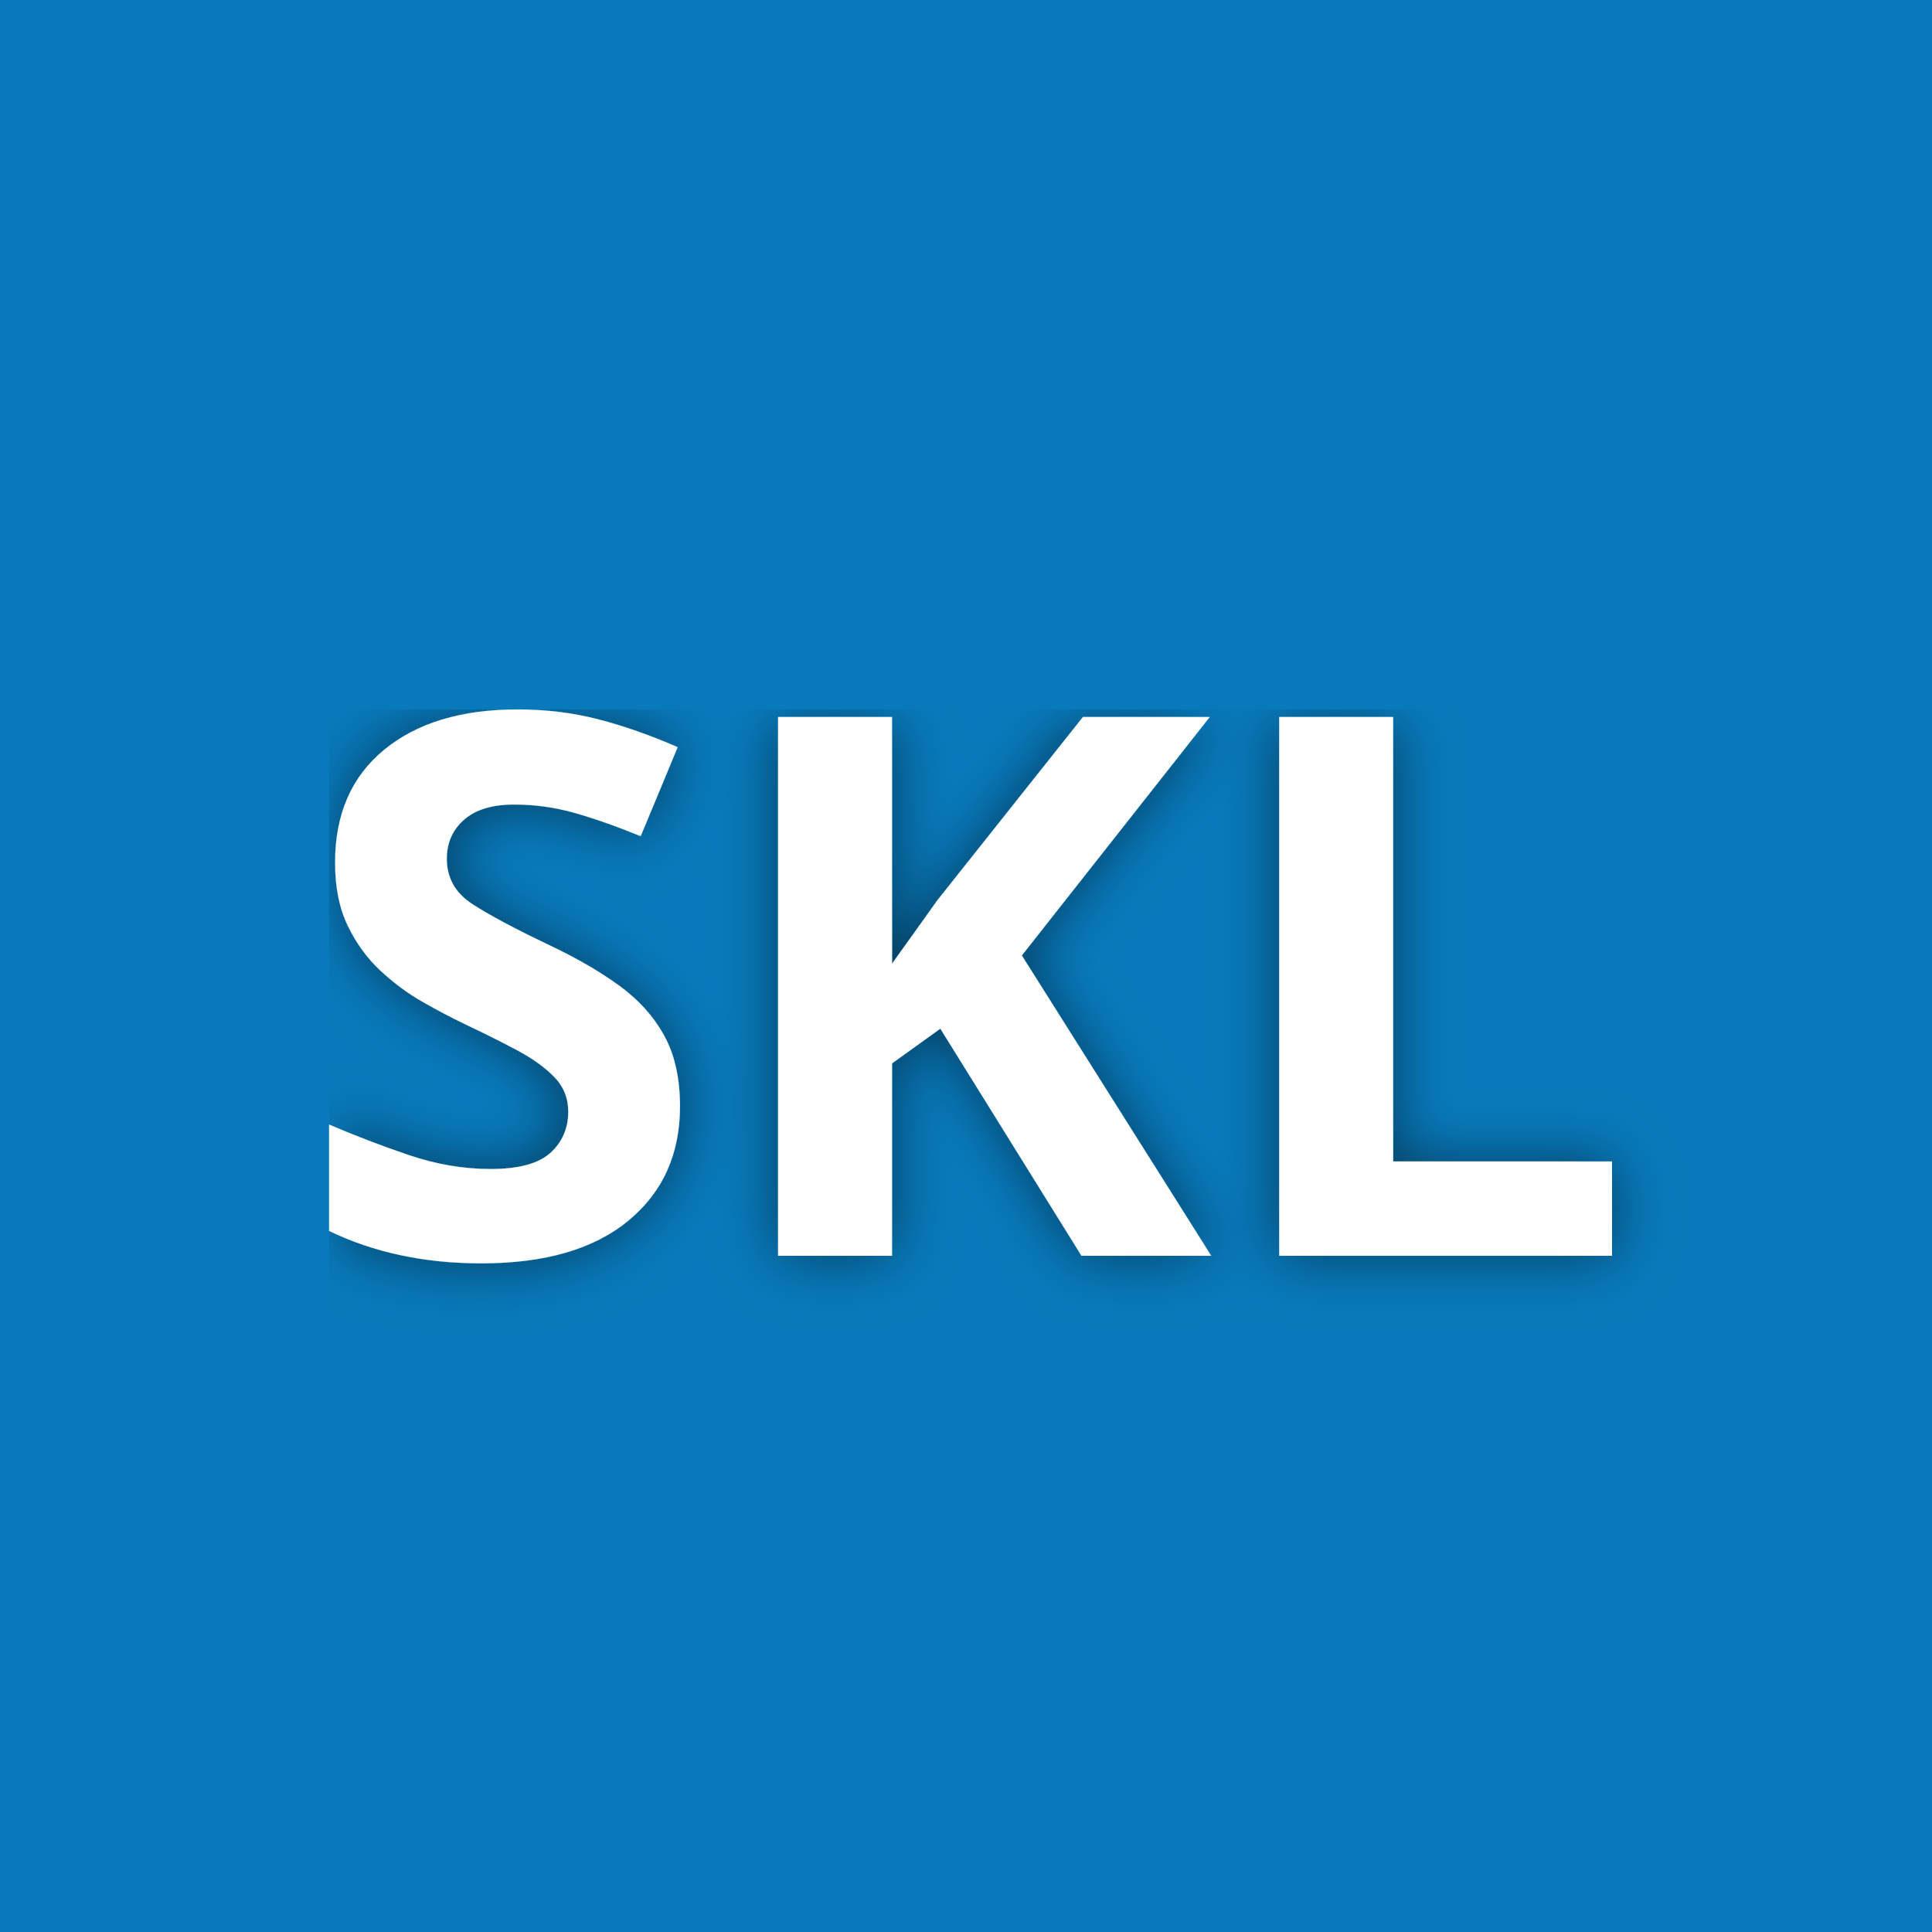
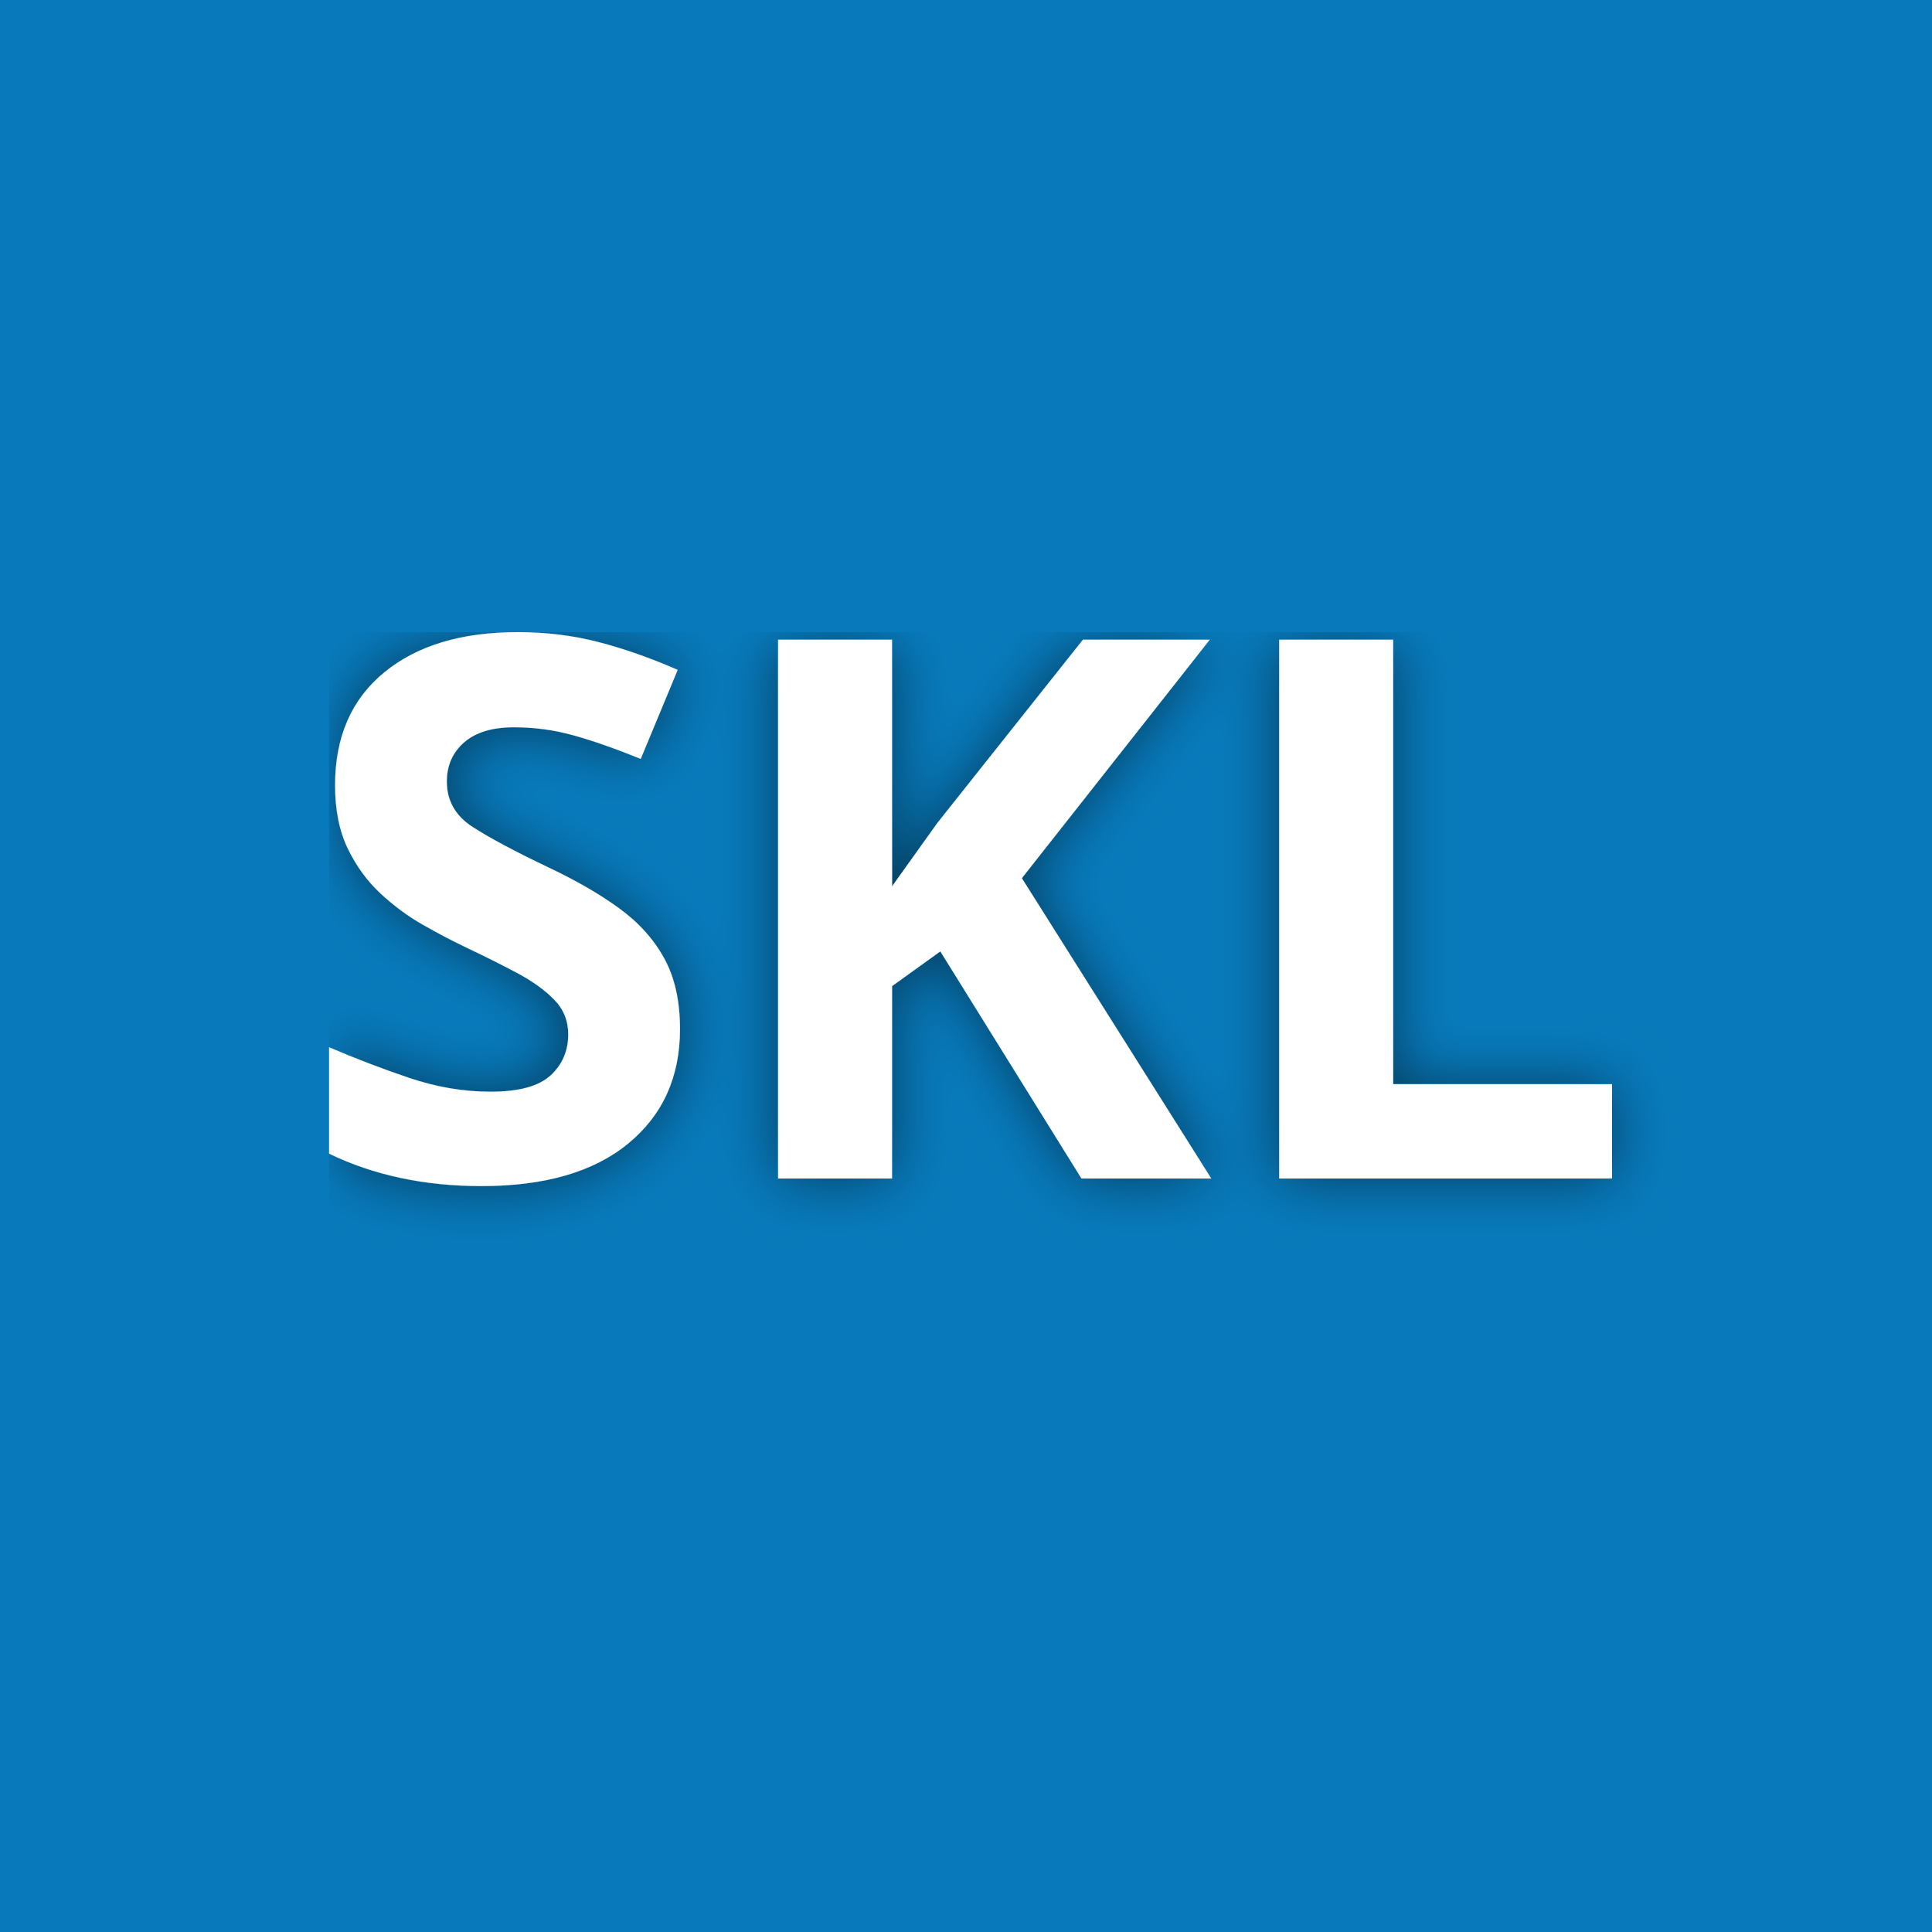
<svg xmlns="http://www.w3.org/2000/svg" width="512" height="512" viewBox="0 0 512 512">
  <rect width="512" height="512" fill="#087ABB" />
-   <text x="50%" y="65%" text-anchor="middle" font-family="Bahnschrift" font-size="200" font-weight="600" fill="white" filter="url(#shadow)">
+   <text x="50%" y="61%" text-anchor="middle" font-family="Bahnschrift" font-size="200" font-weight="600" fill="white" filter="url(#shadow)">
        SKL
    </text>
  <defs>
    <filter id="shadow" x="0%" y="0%">
      <feDropShadow dx="0" dy="0" stdDeviation="8" flood-color="rgba(0,0,0,0.5)" />
    </filter>
  </defs>
</svg>
